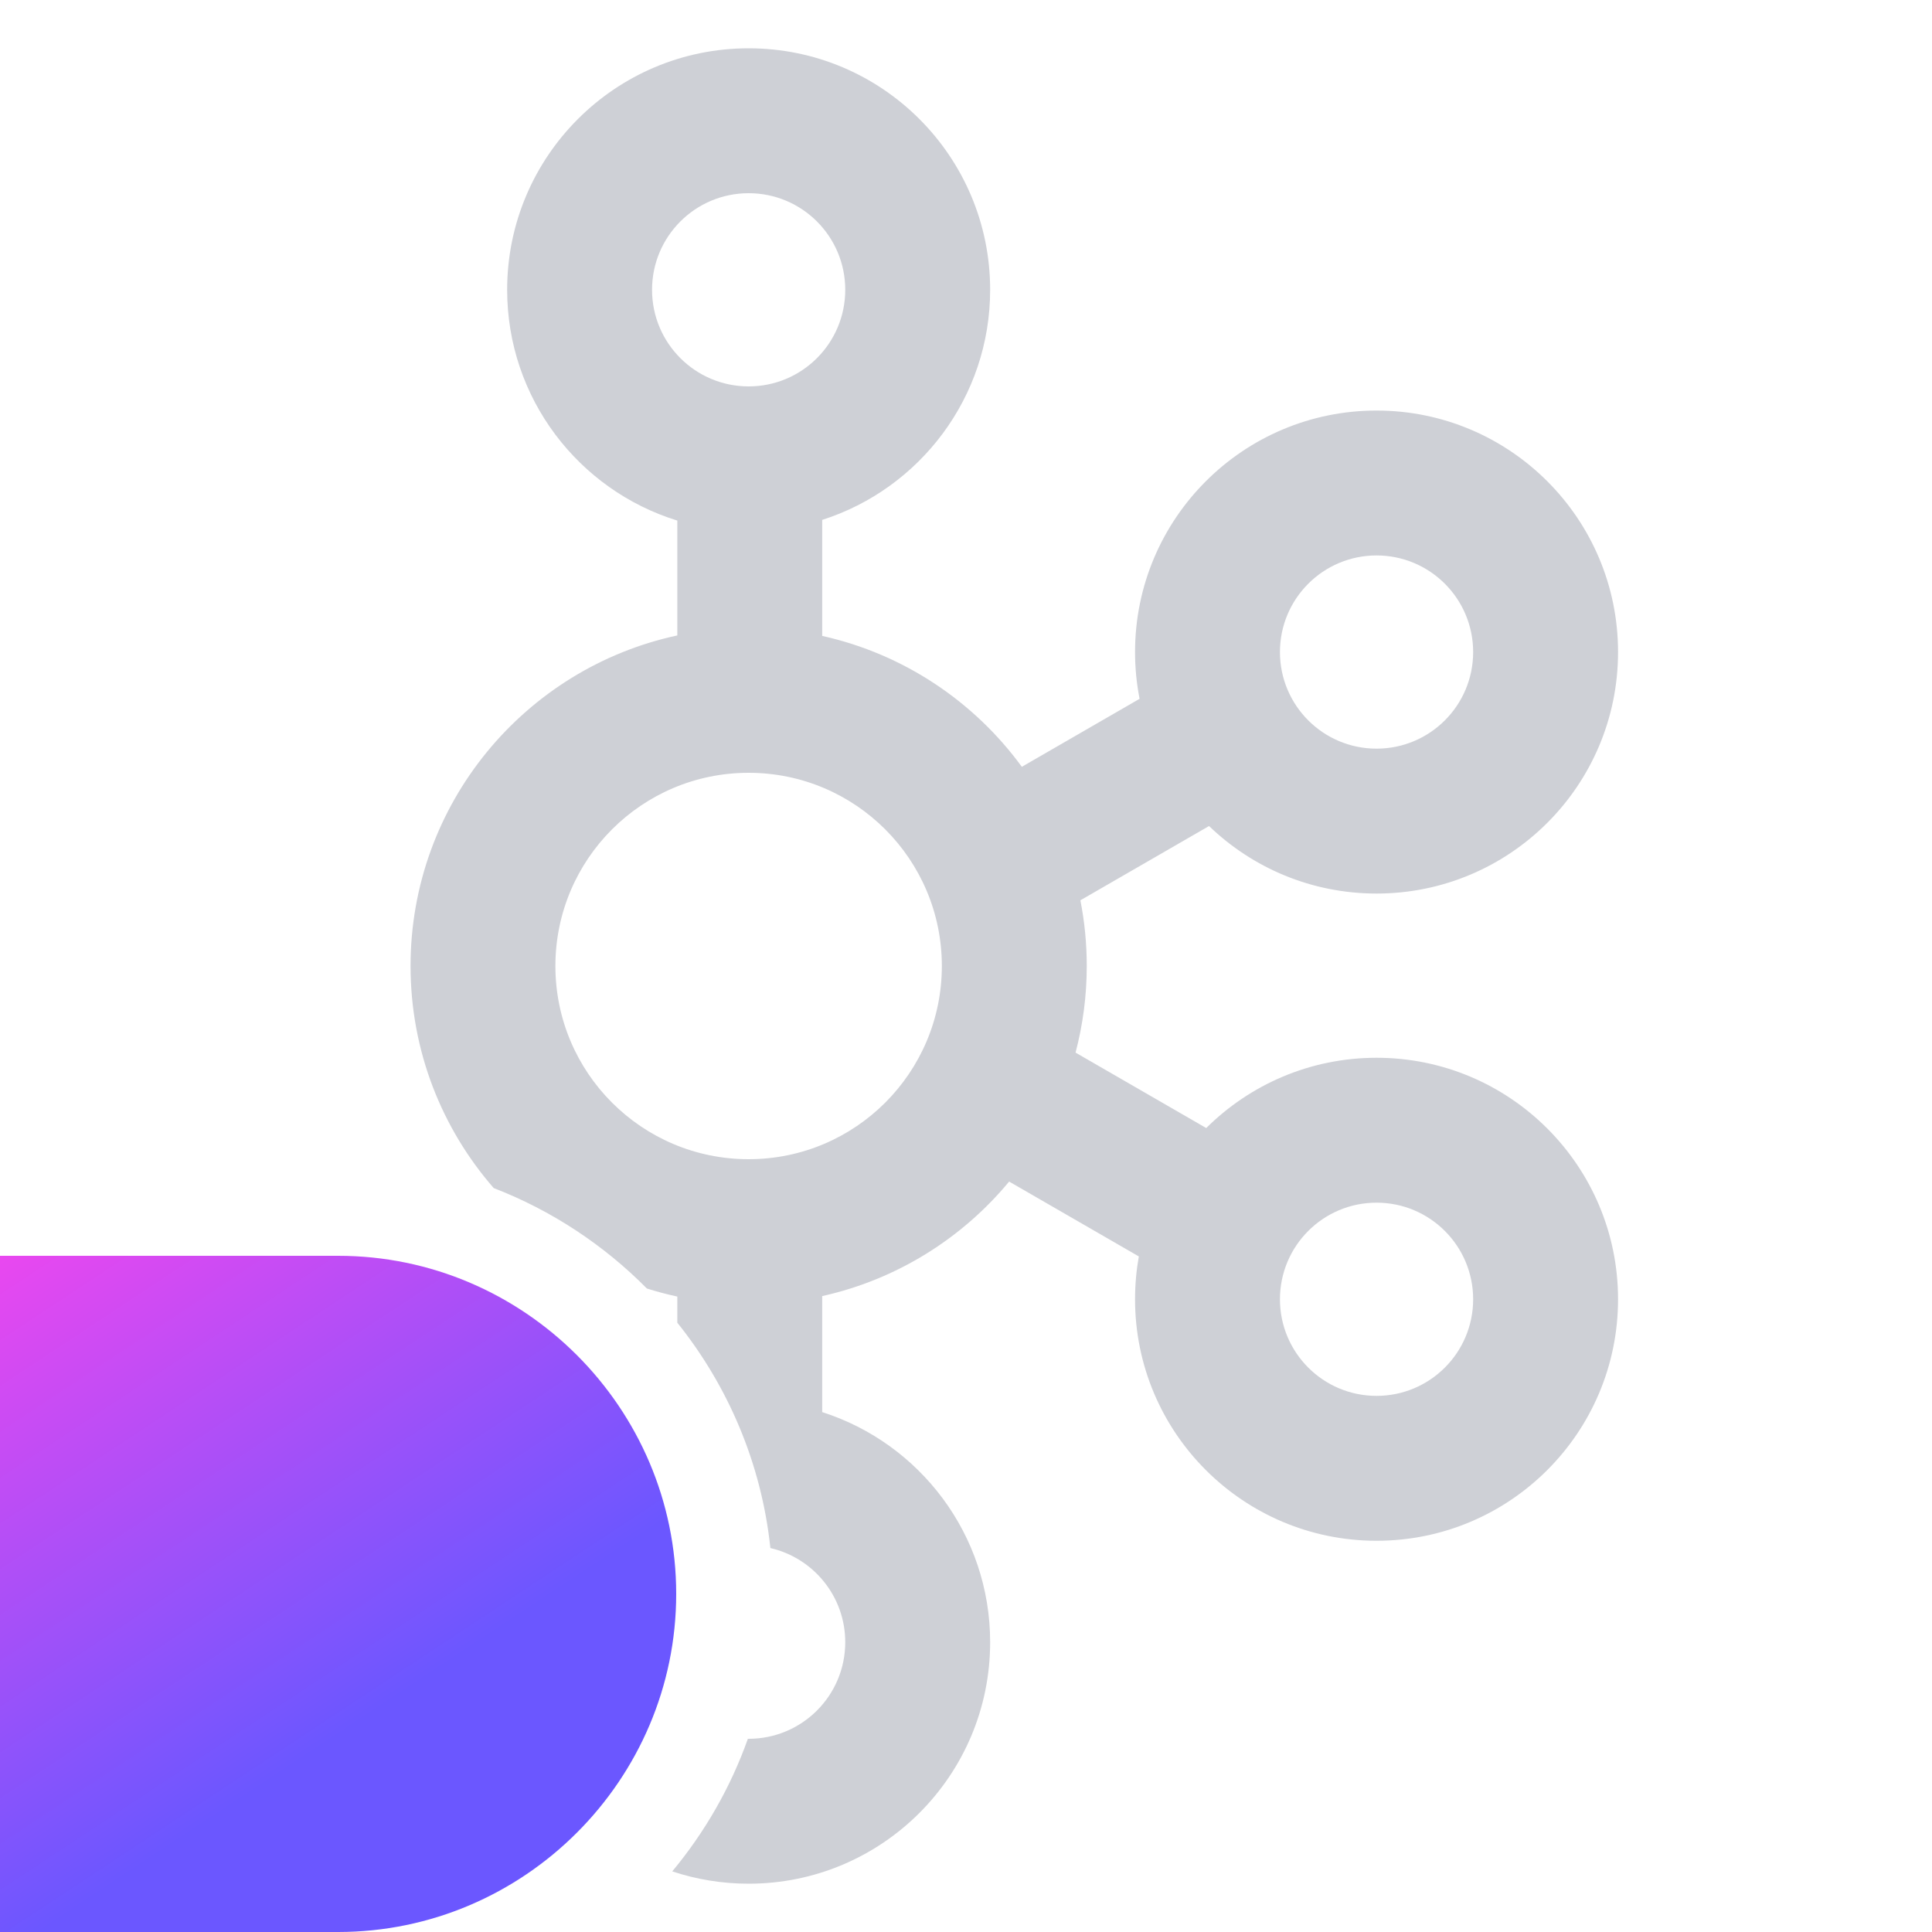
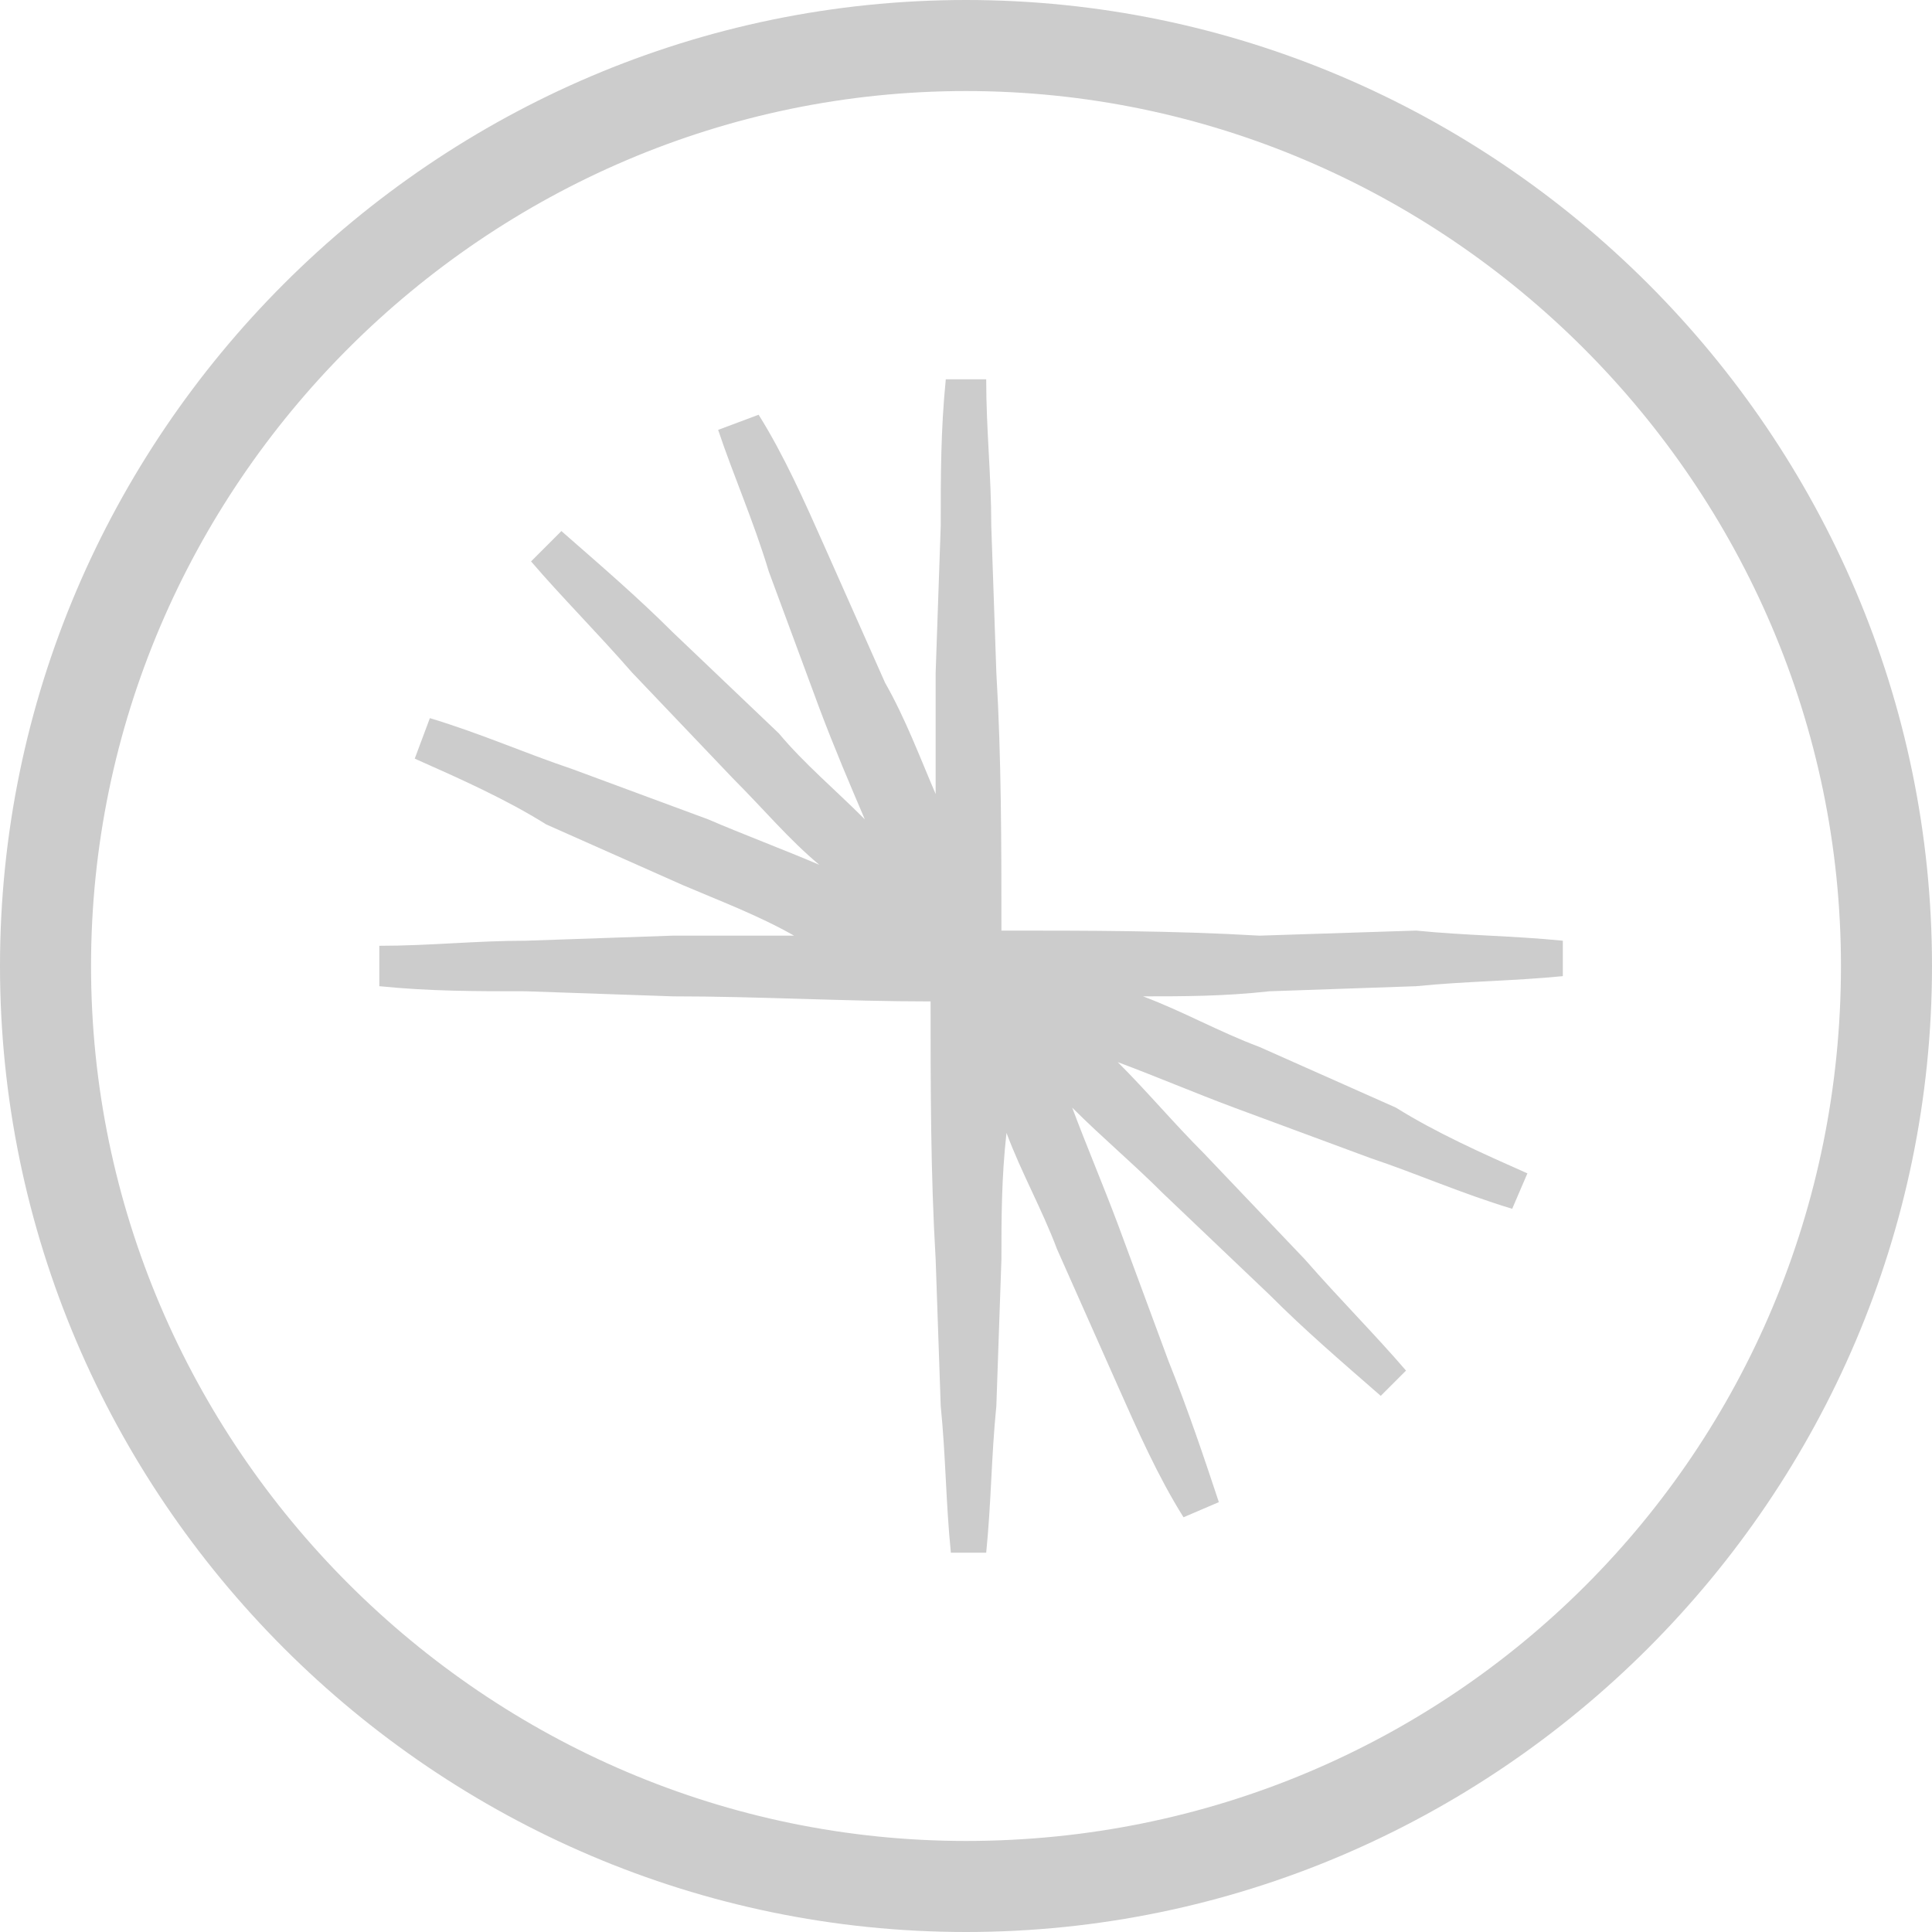
- <svg xmlns="http://www.w3.org/2000/svg" width="40" height="40" viewBox="0 0 40 40" fill="none">
-   <path fill-rule="evenodd" clip-rule="evenodd" d="M7 26H0V40H6.999H7C10.85 40 14 36.85 14 33C14 29.15 10.85 26 7 26" fill="url(#paint0_linear_3419_105)" />
-   <path fill-rule="evenodd" clip-rule="evenodd" d="M17.023 10.764C19.04 10.119 20.5 8.23 20.5 6C20.5 3.239 18.261 1 15.5 1C12.739 1 10.5 3.239 10.5 6C10.5 8.247 11.983 10.149 14.023 10.778V13.156C10.867 13.834 8.5 16.641 8.5 20C8.5 21.76 9.15 23.368 10.222 24.598C11.424 25.062 12.502 25.777 13.393 26.677C13.599 26.742 13.81 26.798 14.023 26.844V27.385C15.072 28.693 15.765 30.299 15.95 32.051C16.838 32.255 17.5 33.05 17.5 34C17.5 35.105 16.605 36 15.5 36C15.495 36 15.489 36 15.484 36C15.125 37.009 14.591 37.936 13.918 38.745C14.415 38.91 14.947 39 15.5 39C18.261 39 20.5 36.761 20.5 34C20.5 31.77 19.04 29.881 17.023 29.236V26.834C18.567 26.491 19.919 25.639 20.893 24.463L23.578 26.013C23.527 26.301 23.5 26.597 23.5 26.9C23.5 29.661 25.739 31.9 28.5 31.9C31.261 31.9 33.5 29.661 33.5 26.9C33.5 24.139 31.261 21.9 28.5 21.9C27.124 21.9 25.878 22.456 24.974 23.355L22.268 21.793C22.419 21.221 22.5 20.62 22.5 20C22.5 19.535 22.455 19.08 22.368 18.64L25.032 17.102C25.931 17.968 27.153 18.5 28.5 18.5C31.261 18.5 33.5 16.262 33.5 13.5C33.5 10.739 31.261 8.5 28.5 8.5C25.739 8.5 23.5 10.739 23.5 13.5C23.5 13.831 23.532 14.155 23.594 14.468L21.156 15.876C20.17 14.525 18.711 13.541 17.023 13.166V10.764ZM17.5 6C17.5 7.105 16.605 8 15.5 8C14.395 8 13.5 7.105 13.5 6C13.5 4.895 14.395 4 15.5 4C16.605 4 17.5 4.895 17.5 6ZM15.499 24C17.709 24 19.5 22.209 19.5 20C19.5 17.791 17.709 16 15.499 16C13.29 16 11.499 17.791 11.499 20C11.499 22.209 13.29 24 15.499 24ZM30.5 26.9C30.5 28.005 29.605 28.9 28.5 28.9C27.395 28.9 26.5 28.005 26.5 26.9C26.5 25.795 27.395 24.9 28.5 24.9C29.605 24.9 30.5 25.795 30.5 26.9ZM28.5 15.5C29.605 15.5 30.5 14.605 30.5 13.5C30.5 12.395 29.605 11.5 28.5 11.5C27.395 11.5 26.5 12.395 26.5 13.5C26.5 14.605 27.395 15.5 28.5 15.5Z" fill="#CED0D6" />
-   <defs>
-     <linearGradient id="paint0_linear_3419_105" x1="-6.799" y1="27.963" x2="1.052" y2="39.86" gradientUnits="userSpaceOnUse">
-       <stop stop-color="#FF45ED" />
-       <stop offset="1" stop-color="#6B57FF" />
-     </linearGradient>
-   </defs>
+ <svg xmlns="http://www.w3.org/2000/svg" width="40" height="40" viewBox="0 0 24 24" fill="none">
+   <path d="M15.644 11.623C14.576 11.56 13.508 11.56 12.44 11.56C12.44 10.492 12.44 9.424 12.377 8.356L12.314 6.534C12.314 5.906 12.251 5.34 12.251 4.712H11.749C11.686 5.34 11.686 5.906 11.686 6.534L11.623 8.356C11.623 8.859 11.623 9.361 11.623 9.864C11.434 9.424 11.246 8.921 10.995 8.482L10.241 6.785C9.99 6.22 9.738 5.654 9.424 5.152L8.921 5.34C9.11 5.906 9.361 6.471 9.55 7.099L10.178 8.796C10.367 9.298 10.555 9.738 10.743 10.178C10.367 9.801 9.99 9.487 9.675 9.11L8.356 7.853C7.916 7.414 7.476 7.037 6.974 6.597L6.597 6.974C6.974 7.414 7.414 7.853 7.853 8.356L9.11 9.675C9.487 10.052 9.801 10.429 10.178 10.743C9.738 10.555 9.236 10.367 8.796 10.178L7.099 9.55C6.534 9.361 5.969 9.11 5.34 8.921L5.152 9.424C5.717 9.675 6.283 9.927 6.785 10.241L8.482 10.995C8.921 11.183 9.424 11.372 9.864 11.623C9.361 11.623 8.859 11.623 8.356 11.623L6.534 11.686C5.906 11.686 5.34 11.749 4.712 11.749V12.251C5.34 12.314 5.906 12.314 6.534 12.314L8.356 12.377C9.424 12.377 10.492 12.44 11.56 12.44C11.56 13.508 11.56 14.576 11.623 15.644L11.686 17.466C11.749 18.094 11.749 18.66 11.812 19.288H12.251C12.314 18.66 12.314 18.094 12.377 17.466L12.44 15.644C12.44 15.141 12.44 14.639 12.503 14.073C12.691 14.576 12.942 15.016 13.131 15.518L13.885 17.215C14.136 17.78 14.387 18.346 14.702 18.848L15.141 18.66C14.953 18.094 14.764 17.529 14.513 16.901L13.885 15.204C13.696 14.702 13.508 14.262 13.319 13.759C13.696 14.136 14.073 14.45 14.45 14.827L15.77 16.084C16.209 16.524 16.649 16.901 17.152 17.34L17.466 17.026C17.089 16.586 16.649 16.147 16.209 15.644L14.953 14.325C14.576 13.948 14.262 13.571 13.885 13.194C14.387 13.382 14.827 13.571 15.33 13.759L17.026 14.387C17.592 14.576 18.157 14.827 18.785 15.016L18.974 14.576C18.408 14.325 17.843 14.073 17.34 13.759L15.644 13.005C15.141 12.817 14.702 12.566 14.199 12.377C14.702 12.377 15.204 12.377 15.77 12.314L17.592 12.251C18.22 12.188 18.785 12.188 19.414 12.126V11.686C18.785 11.623 18.22 11.623 17.592 11.56L15.644 11.623Z" fill="#CCCCCC" />
+   <path d="M12 0C5.403 0 0 5.403 0 12C0 18.597 5.403 24 12 24C18.597 24 24 18.597 24 12C24 5.403 18.597 0 12 0ZM12 22.869C6.031 22.869 1.131 17.969 1.131 12C1.131 6.031 6.031 1.131 12 1.131C17.969 1.131 22.869 6.031 22.869 12C22.869 18.031 18.031 22.869 12 22.869Z" fill="#CCCCCC" />
</svg>
